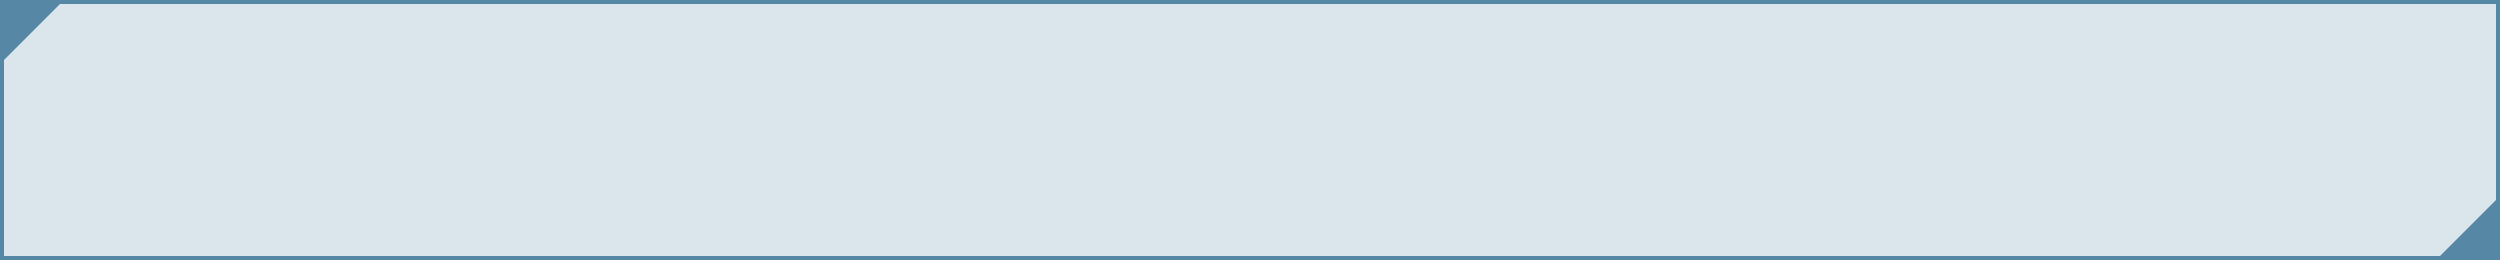
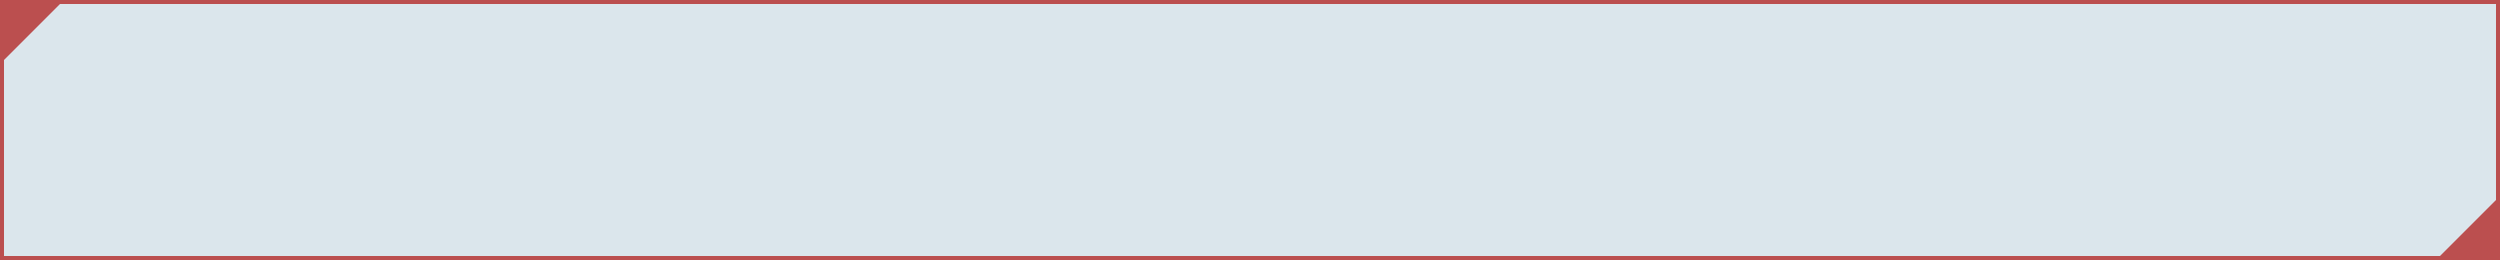
<svg xmlns="http://www.w3.org/2000/svg" width="625px" height="65px" viewBox="0 0 625 65" version="1.1">
  <g id="Page-1" stroke="none" stroke-width="1" fill="none" fill-rule="evenodd">
    <g id="warning-btn-more--light" transform="translate(0, -0.000001)">
      <rect id="Rectangle" fill="#DBE6EC" fill-rule="nonzero" x="0.5" y="0.5" width="624" height="64" />
-       <rect id="Rectangle" stroke="#5688A5" x="0.5" y="0.5" width="624" height="64" />
-       <polygon id="Path" fill="#5688A5" fill-rule="nonzero" points="0 16 16 1.39876e-06 1.39876e-06 -1.77635684e-15" />
-       <polygon id="Path" fill="#5688A5" fill-rule="nonzero" points="625 49 609 65 625 65" />
+       <rect id="Rectangle" stroke="#bb4f4f" x="0.5" y="0.5" width="624" height="64" />
+       <polygon id="Path" fill="#bb4f4f" fill-rule="nonzero" points="0 16 16 1.39876e-06 1.39876e-06 -1.77635684e-15" />
+       <polygon id="Path" fill="#bb4f4f" fill-rule="nonzero" points="625 49 609 65 625 65" />
    </g>
  </g>
</svg>
